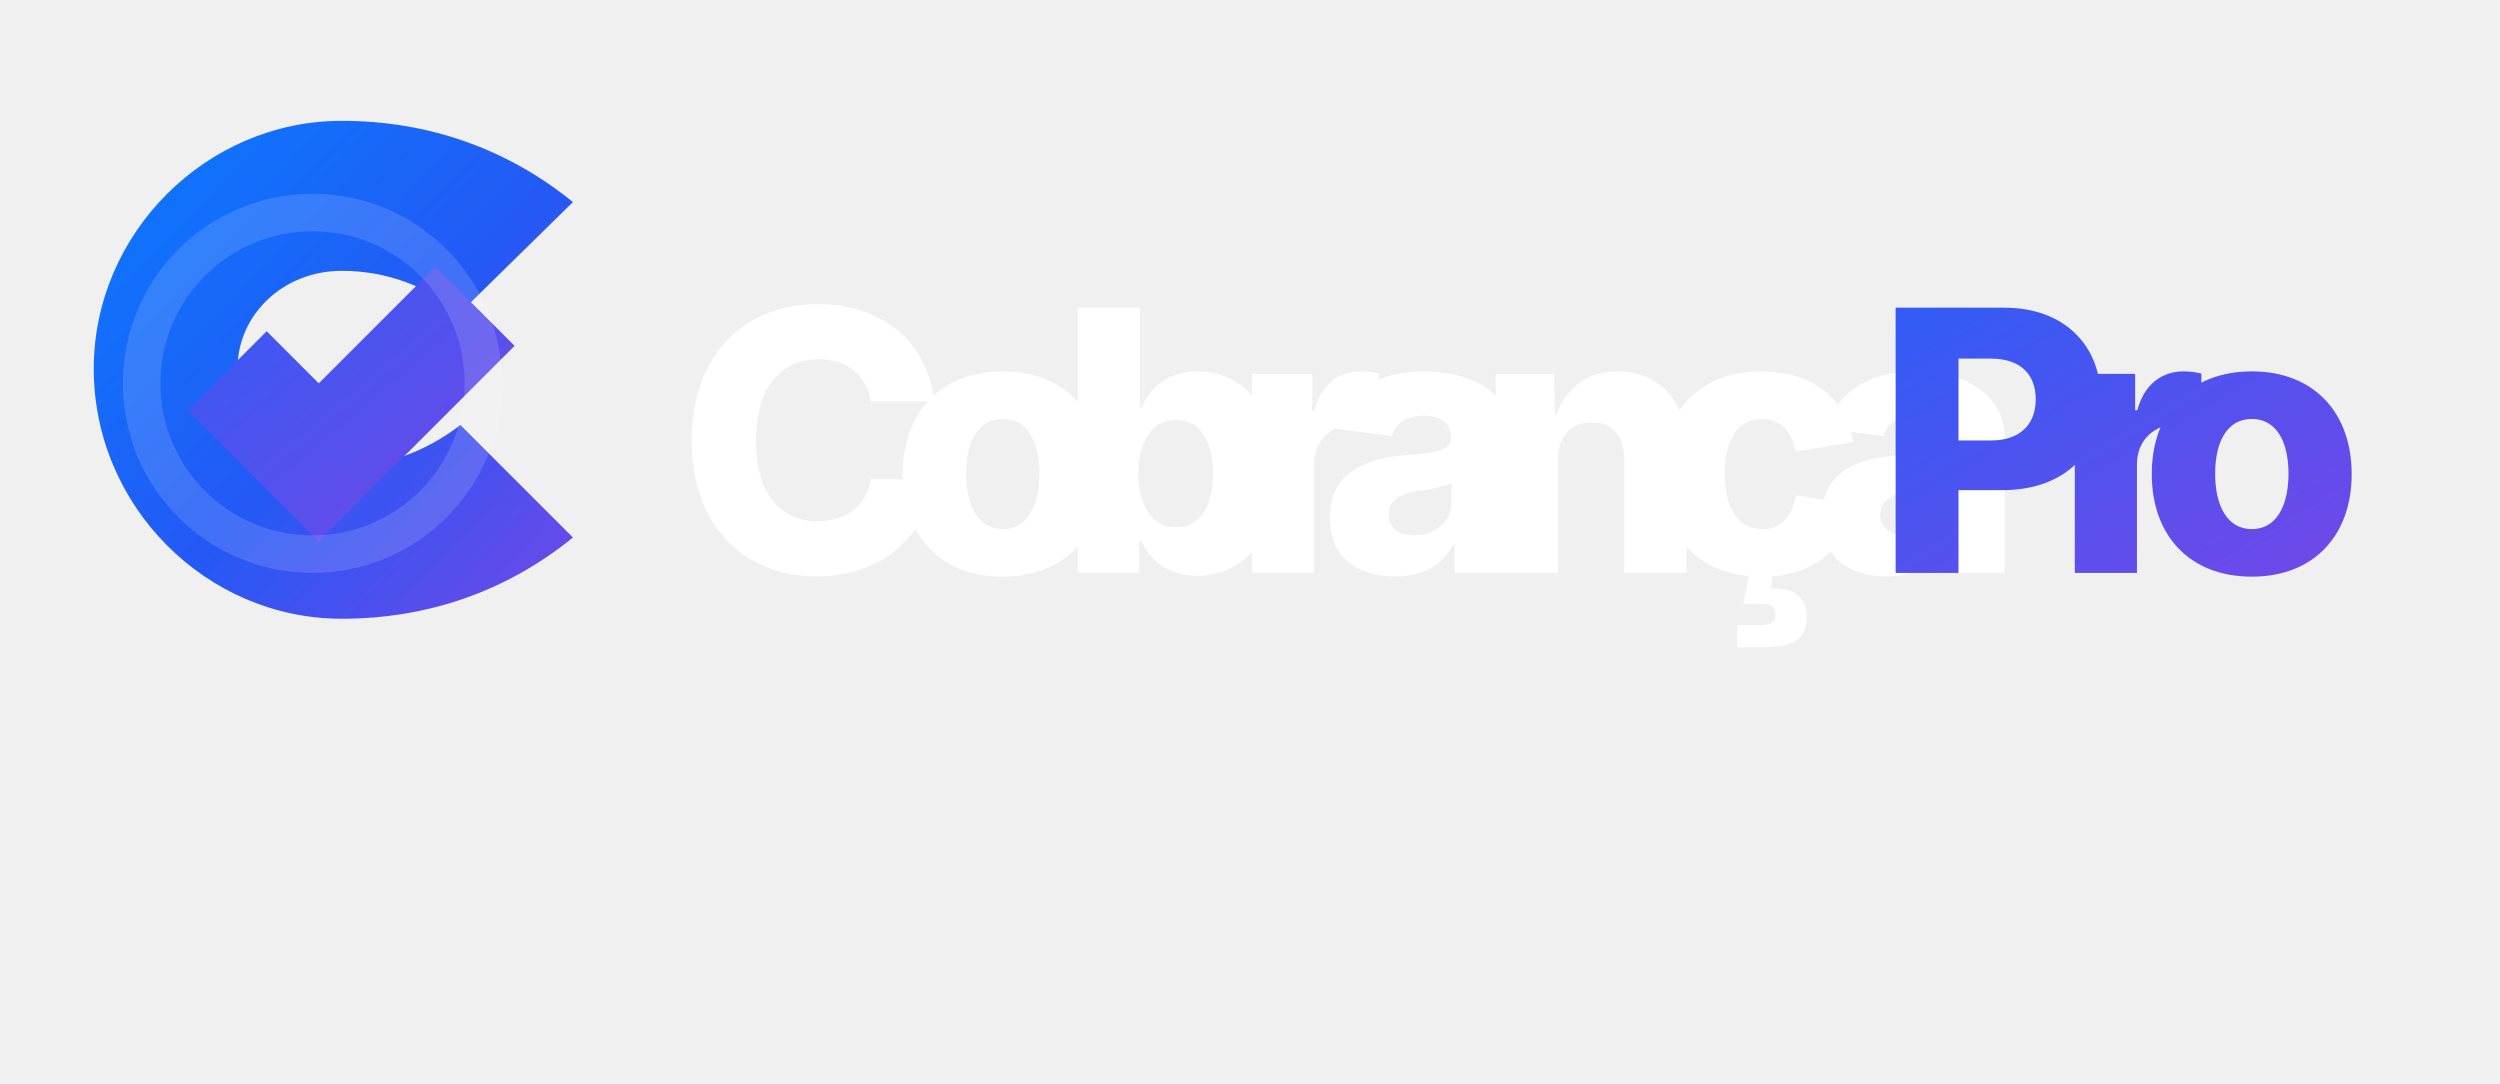
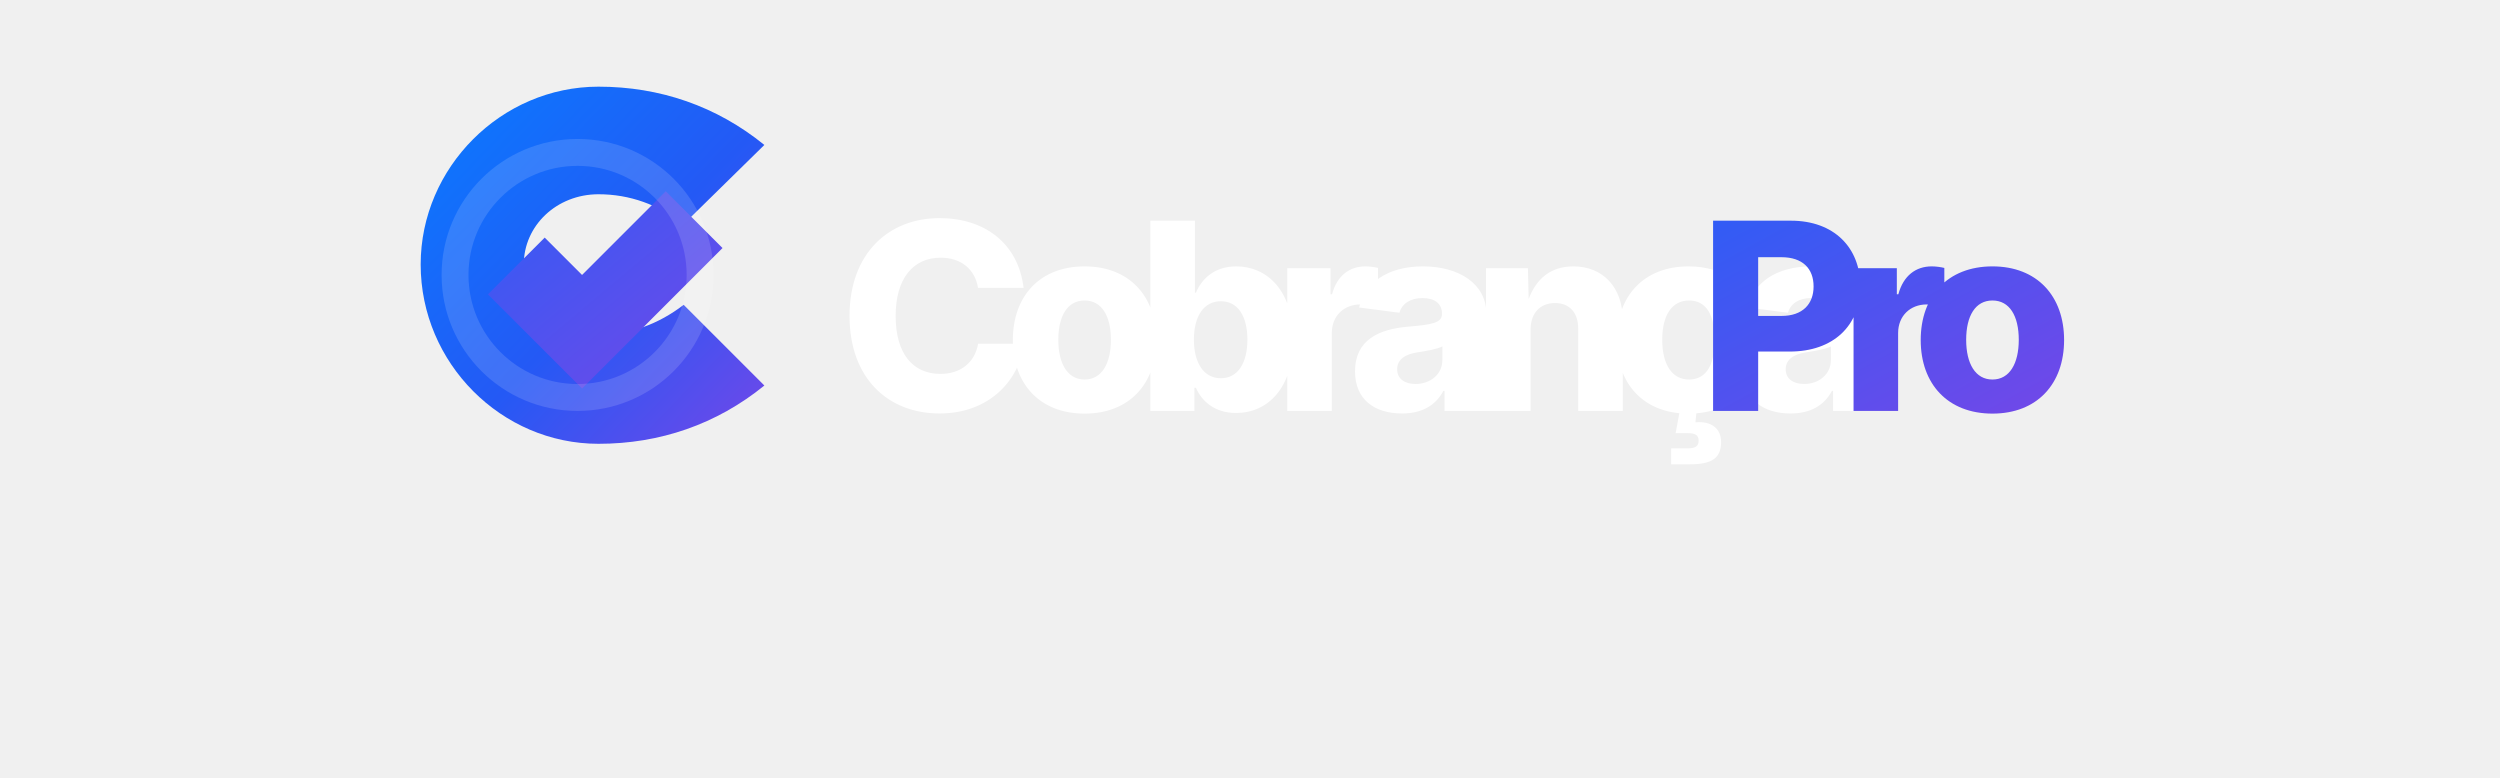
- <svg xmlns="http://www.w3.org/2000/svg" viewBox="0 0 1200 520" role="img" aria-labelledby="title desc">
+ <svg xmlns="http://www.w3.org/2000/svg" width="148" height="46" viewBox="0 0 1200 520" role="img" aria-labelledby="title desc">
  <defs>
    <linearGradient id="g" x1="0" y1="0" x2="1" y2="1">
      <stop offset="0" stop-color="#087CFF" />
      <stop offset=".55" stop-color="#2459F5" />
      <stop offset="1" stop-color="#7347E8" />
    </linearGradient>
    <linearGradient id="p" x1="0" y1="0" x2="1" y2="1">
      <stop offset="0" stop-color="#315CF5" />
      <stop offset="1" stop-color="#7347E8" />
    </linearGradient>
  </defs>
  <g transform="translate(45 55)">
    <path fill="url(#g)" d="M230 42c-32-26-70-39-111-39C54 3 0 57 0 122c0 66 54 120 119 120 41 0 79-13 111-39l-54-54c-17 13-36 20-57 20-28 0-50-21-50-47s22-47 50-47c21 0 40 7 57 20l54-53z" />
    <path fill="url(#p)" d="M164 73 108 129 83 104 45 142l63 63 94-94z" />
    <circle cx="105" cy="129" r="82" fill="none" stroke="#ffffff" stroke-opacity=".14" stroke-width="18" />
  </g>
-   <g font-family="Inter, Arial, Helvetica, sans-serif" font-weight="800" letter-spacing="-28">
+   <g font-family="Inter, Arial, Helvetica, sans-serif" font-weight="800" letter-spacing="-20">
    <text x="325" y="275" font-size="175" fill="#ffffff">Cobrança</text>
    <text x="900" y="275" font-size="175" fill="url(#p)">Pro</text>
  </g>
</svg>
